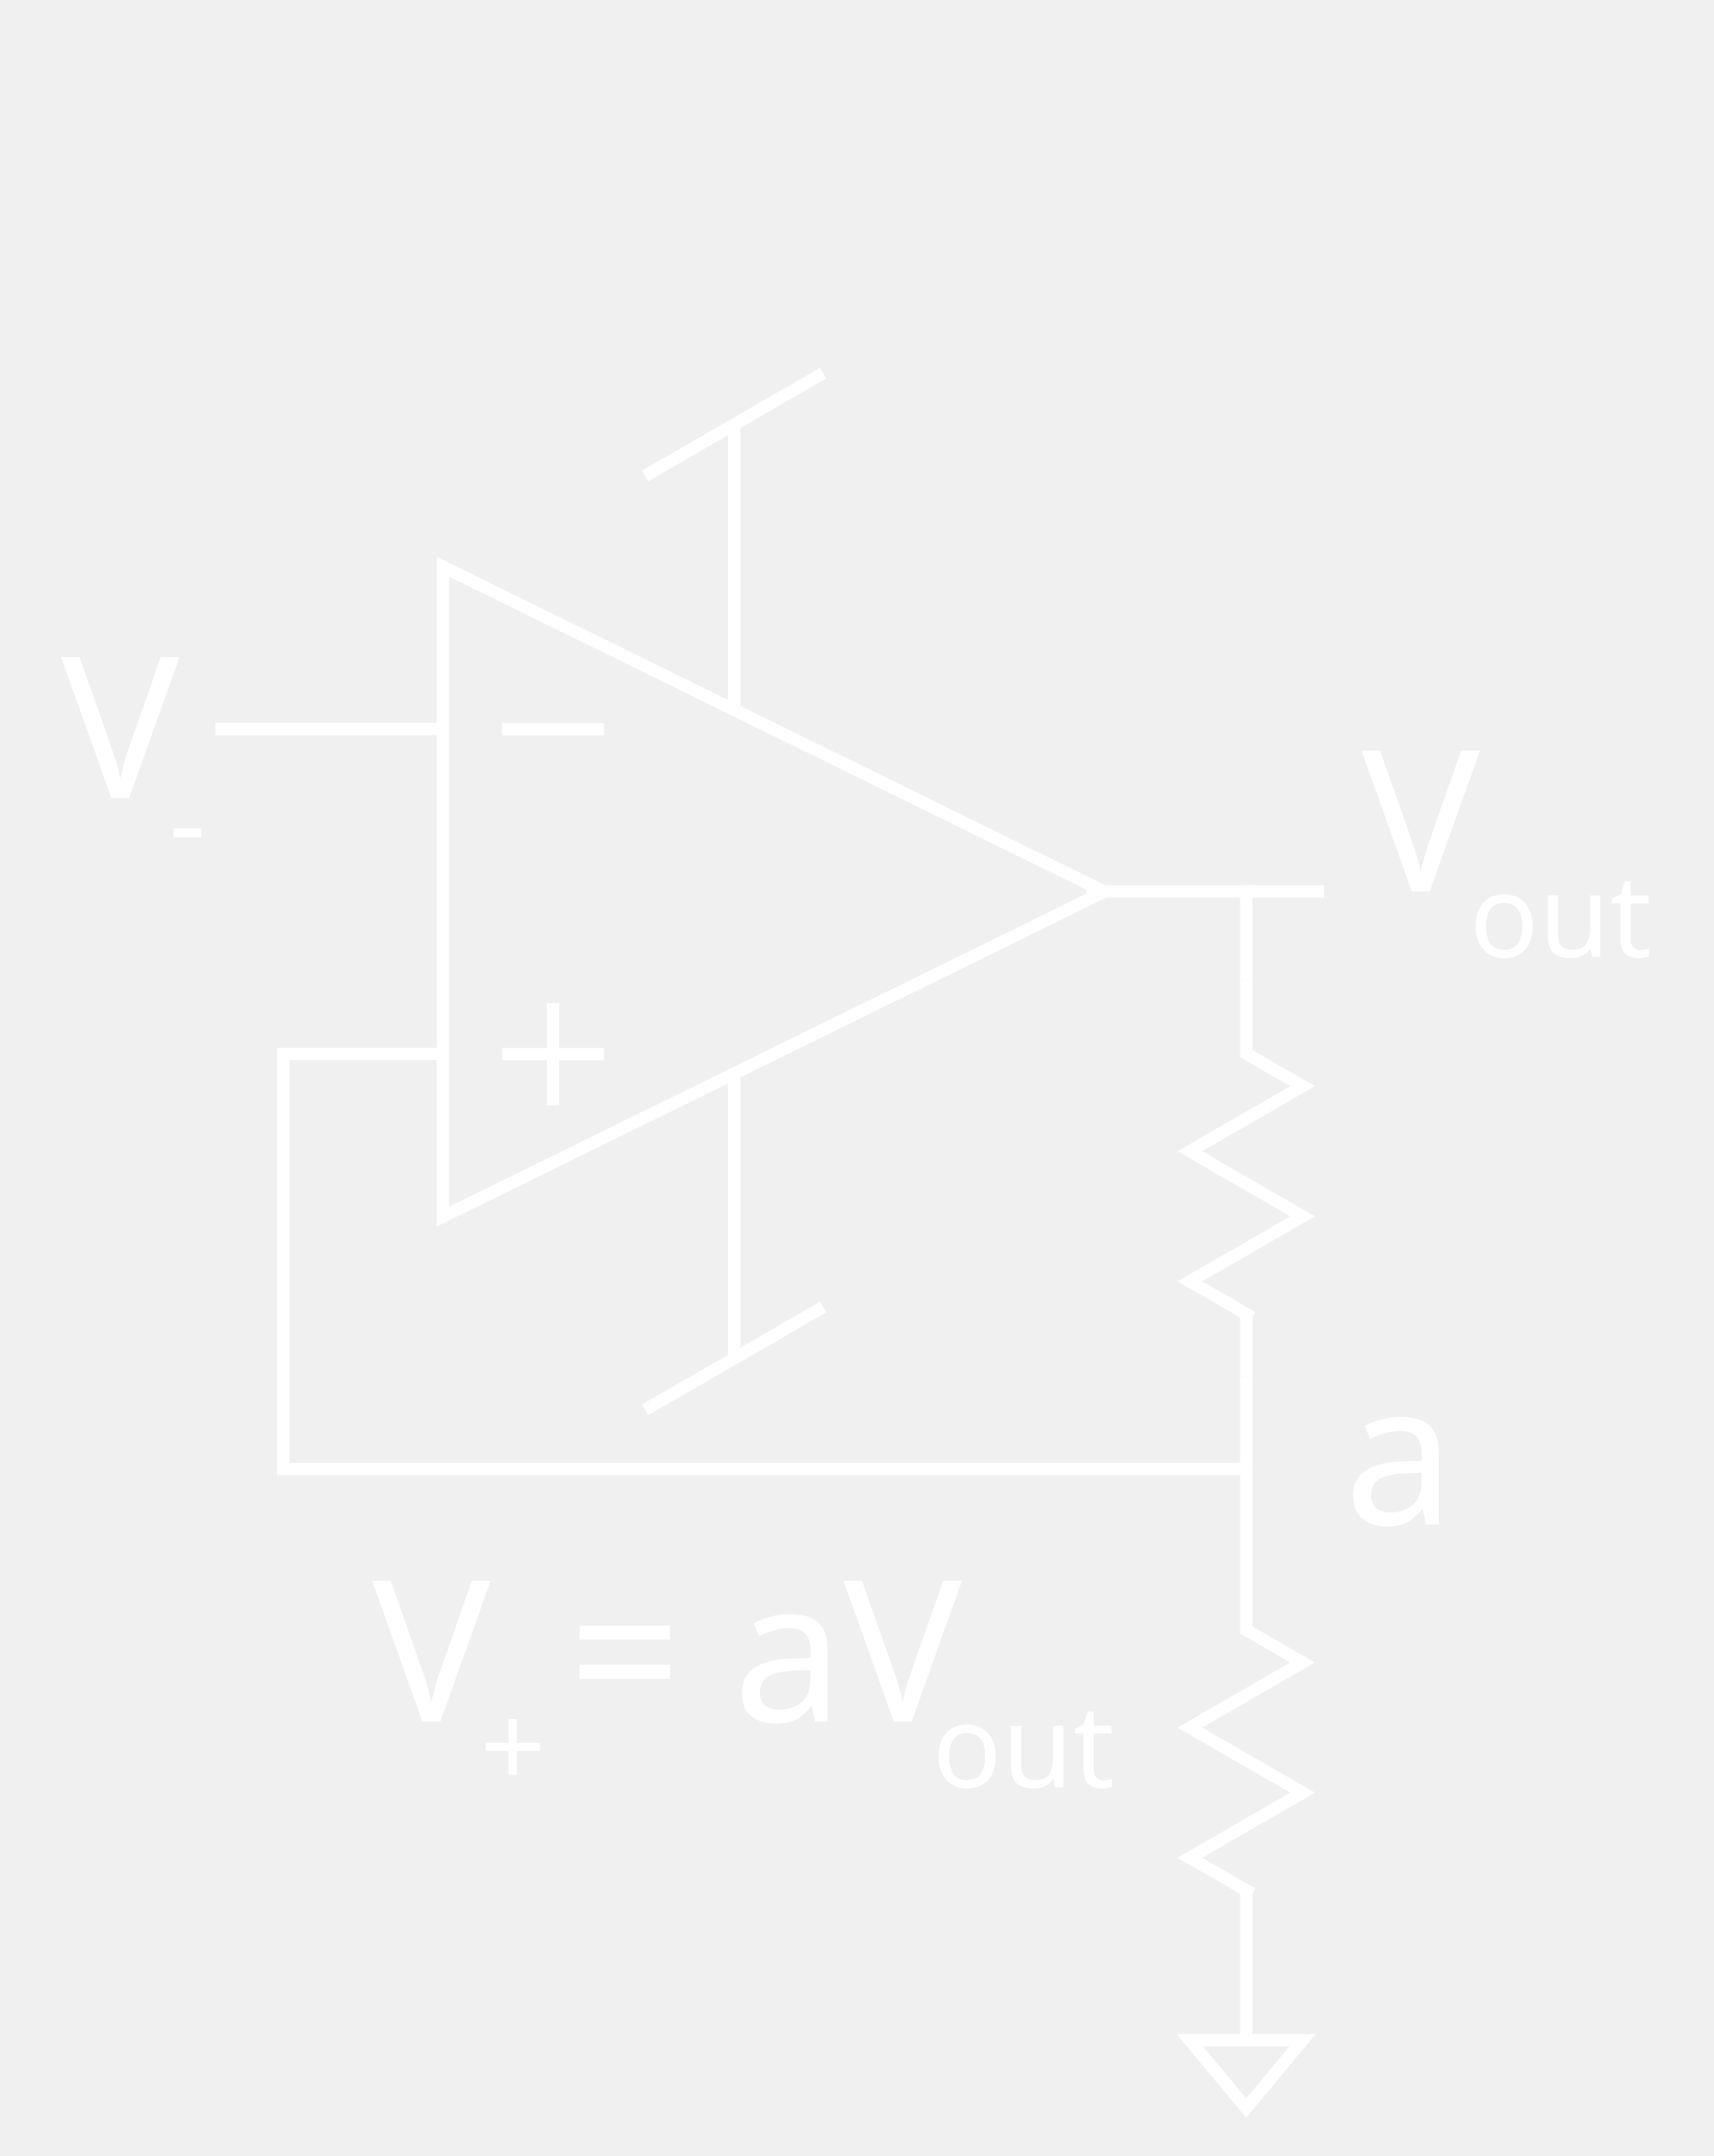
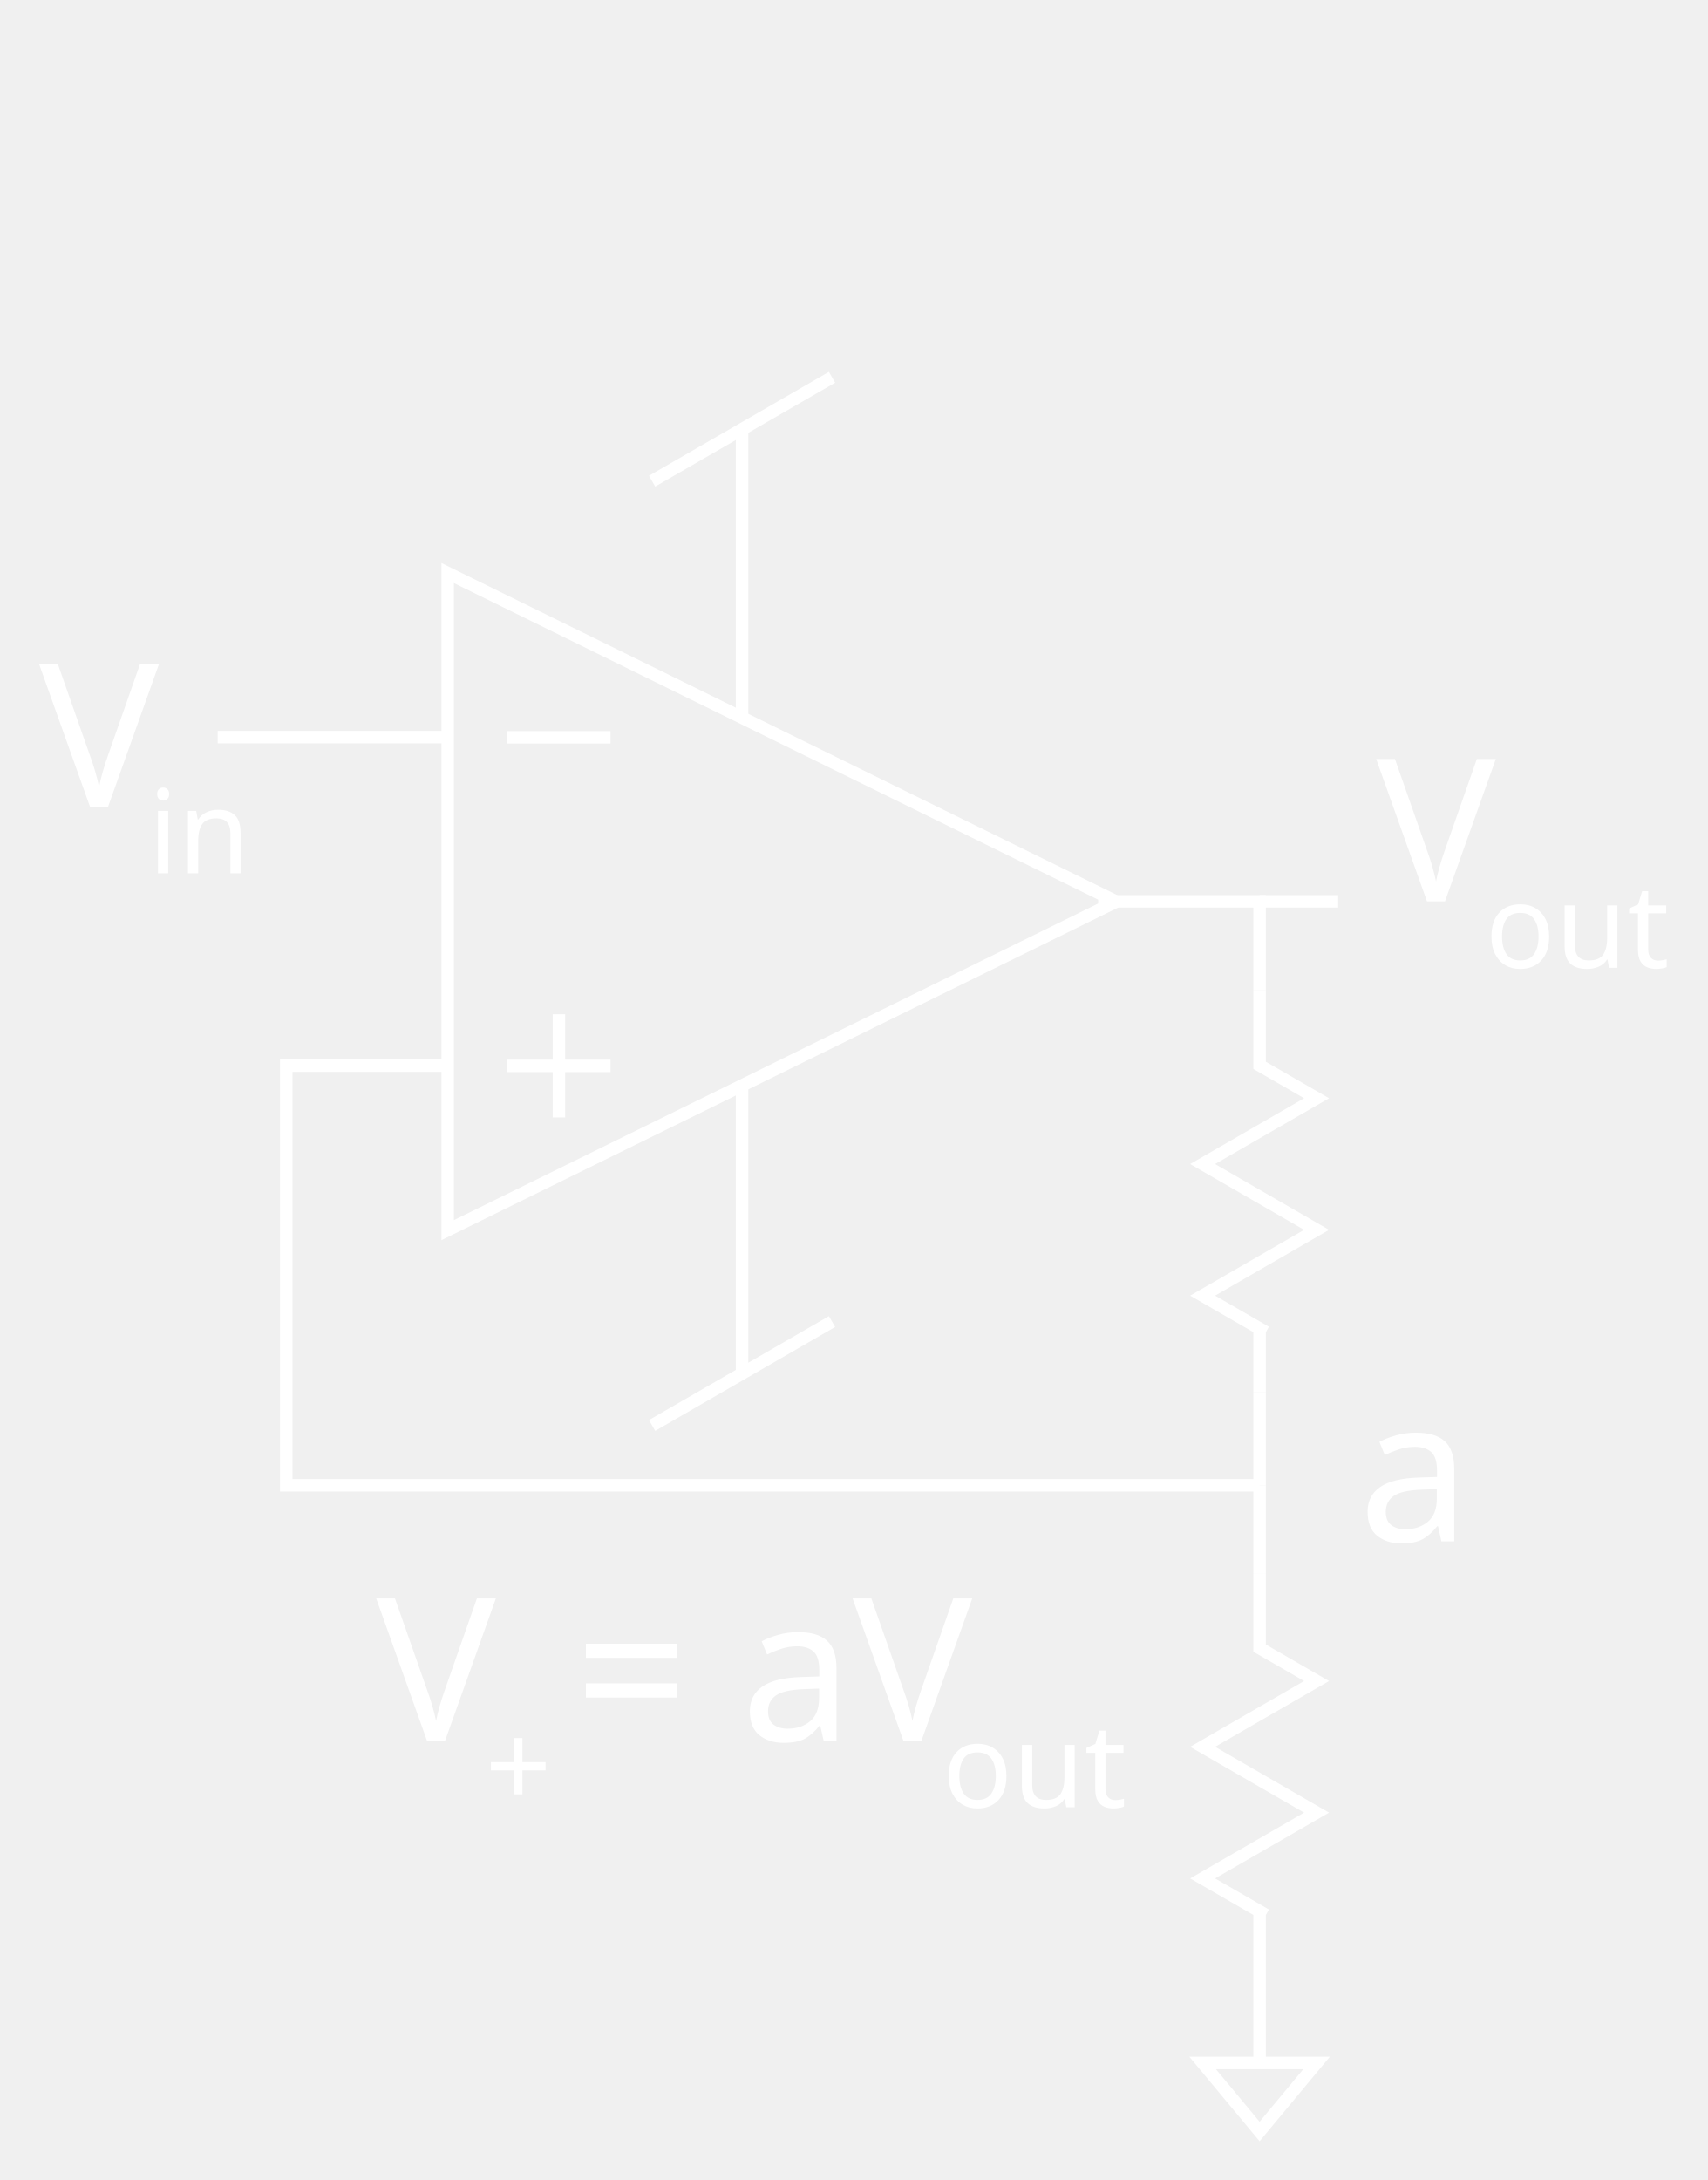
- <svg xmlns="http://www.w3.org/2000/svg" version="1.1" id="Layer_1" x="0px" y="0px" width="416.865px" height="524.556px" viewBox="0 0 416.865 524.556" enable-background="new 0 0 416.865 524.556" xml:space="preserve">
+ <svg xmlns="http://www.w3.org/2000/svg" version="1.1" id="Layer_1" x="0px" y="0px" width="410.865px" height="524.556px" viewBox="0 0 410.865 524.556" enable-background="new 0 0 410.865 524.556" xml:space="preserve">
  <polygon fill="#FF88AD" points="768.034,66.89 693.035,66.89 618.037,216.89 543.04,366.89 768.034,366.89 " />
  <polygon fill="#7BC3FF" points="468.041,366.889 543.04,366.889 618.038,216.889 693.035,66.889 468.041,66.889 " />
  <line fill="none" stroke="#939598" stroke-miterlimit="10" x1="618.036" y1="66.889" x2="618.036" y2="366.889" />
  <line fill="none" stroke="#939598" stroke-miterlimit="10" x1="693.037" y1="216.889" x2="768.034" y2="216.889" />
  <line fill="none" stroke="#939598" stroke-miterlimit="10" x1="618.034" y1="216.889" x2="693.037" y2="216.889" />
  <line fill="none" stroke="#939598" stroke-miterlimit="10" x1="543.034" y1="216.889" x2="618.034" y2="216.889" />
  <line fill="none" stroke="#FFCE00" stroke-width="7" stroke-miterlimit="10" x1="580.538" y1="291.889" x2="655.535" y2="141.889" />
  <line fill="none" stroke="#939598" stroke-miterlimit="10" x1="468.034" y1="216.889" x2="543.034" y2="216.889" />
+   <rect x="569.365" y="279.125" fill="#7BC3FF" width="10.832" height="13.447" />
  <polyline fill="none" stroke="#231F20" stroke-width="3" stroke-miterlimit="10" points="768.034,291.889 580.534,291.889   580.534,141.889 " />
-   <text transform="matrix(1 0 0 1 579.7017 130.6387)" font-family="'DINOT'" font-size="26">V</text>
-   <text transform="matrix(0.583 0 0 0.583 593.8975 139.2969)" font-family="'DINOT'" font-size="26">dd</text>
-   <text transform="matrix(1 0 0 1 624.5347 315.2217)" font-family="'DINOT'" font-size="26">V</text>
-   <text transform="matrix(0.583 0 0 0.583 638.7305 323.8799)" font-family="'DINOT'" font-size="26">ss</text>
+   <text transform="matrix(1 0 0 1 480.2017 130.6387)" font-family="'DINOT'" font-size="26">V</text>
+   <text transform="matrix(0.583 0 0 0.583 494.3975 139.2969)" font-family="'DINOT'" font-size="26">dd</text>
+   <text transform="matrix(1 0 0 1 727.0347 315.2217)" font-family="'DINOT'" font-size="26">V</text>
+   <text transform="matrix(0.583 0 0 0.583 741.2305 323.8799)" font-family="'DINOT'" font-size="26">ss</text>
  <text transform="matrix(1 0 0 1 496.2119 56.7227)" fill="#7BC3FF" font-family="'DINOT'" font-size="26">1. V</text>
  <text transform="matrix(0.583 0 0 0.583 537.4727 65.3809)" fill="#7BC3FF" font-family="'DINOT'" font-size="26">+ </text>
  <text transform="matrix(1 0 0 1 549.1592 56.7227)" fill="#7BC3FF" font-family="'DINOT'" font-size="26">&gt; V</text>
  <text transform="matrix(0.583 0 0 0.583 583.4004 65.3809)" fill="#7BC3FF" font-family="'DINOT'" font-size="26">-</text>
  <text transform="matrix(1 0 0 1 646.2139 56.7227)" fill="#FF88AD" font-family="'DINOT'" font-size="26">2. V</text>
  <text transform="matrix(0.583 0 0 0.583 687.4746 65.3809)" fill="#FF88AD" font-family="'DINOT'" font-size="26">+ </text>
  <text transform="matrix(1 0 0 1 699.1611 56.7227)" fill="#FF88AD" font-family="'DINOT'" font-size="26">&lt; V</text>
  <text transform="matrix(0.583 0 0 0.583 733.4023 65.3809)" fill="#FF88AD" font-family="'DINOT'" font-size="26">-</text>
-   <text transform="matrix(1 0 0 1 770.3252 220.8887)" fill="#FFFFFF" font-family="'DINOT'" font-size="26">V</text>
-   <text transform="matrix(0.583 0 0 0.583 784.521 229.5469)" fill="#FFFFFF" font-family="'DINOT'" font-size="26">+ </text>
-   <text transform="matrix(1 0 0 1 796.2075 220.8887)" fill="#FFFFFF" font-family="'DINOT'" font-size="26">- V</text>
-   <text transform="matrix(0.583 0 0 0.583 827.9531 229.5469)" fill="#FFFFFF" font-family="'DINOT'" font-size="26">-</text>
+   <text transform="matrix(1 0 0 1 771.6006 220.8887)" fill="#FFFFFF" font-family="'DINOT'" font-size="26">V</text>
+   <text transform="matrix(0.583 0 0 0.583 785.7964 229.5469)" fill="#FFFFFF" font-family="'DINOT'" font-size="26">in</text>
  <text transform="matrix(1 0 0 1 571.2119 27.2217)" fill="#FFCE00" font-family="'DINOT'" font-size="26">3. V</text>
  <text transform="matrix(0.583 0 0 0.583 612.4727 35.8799)" fill="#FFCE00" font-family="'DINOT'" font-size="26">+ </text>
  <text transform="matrix(1 0 0 1 624.1592 27.2217)" fill="#FFCE00" font-family="'DINOT'" font-size="26">= V</text>
  <text transform="matrix(0.583 0 0 0.583 658.4004 35.8799)" fill="#FFCE00" font-family="'DINOT'" font-size="26">-</text>
  <text transform="matrix(1 0 0 1 600.1455 388.5557)" fill="#FFFFFF" font-family="'DINOT'" font-size="26">V</text>
  <text transform="matrix(0.583 0 0 0.583 614.3413 397.2139)" fill="#FFFFFF" font-family="'DINOT'" font-size="26">out</text>
  <line fill="none" stroke="#231F20" stroke-miterlimit="10" stroke-dasharray="6" x1="768.034" y1="141.889" x2="655.535" y2="141.889" />
  <line fill="none" stroke="#231F20" stroke-miterlimit="10" stroke-dasharray="6" x1="580.538" y1="291.889" x2="468.036" y2="291.889" />
-   <text transform="matrix(1 0 0 1 699.0347 204.6387)" font-family="'DINOT'" font-size="26">V</text>
-   <text transform="matrix(0.583 0 0 0.583 713.2305 213.2969)" font-family="'DINOT'" font-size="26">dd</text>
-   <text transform="matrix(1 0 0 1 505.5347 204.6387)" font-family="'DINOT'" font-size="26">V</text>
-   <text transform="matrix(0.583 0 0 0.583 519.7305 213.2969)" font-family="'DINOT'" font-size="26">ss</text>
+   <text transform="matrix(1 0 0 1 660.7637 204.6387)" font-family="'DINOT'" font-size="26">aV</text>
+   <text transform="matrix(0.583 0 0 0.583 688.6353 213.2969)" font-family="'DINOT'" font-size="26">dd</text>
+   <text transform="matrix(1 0 0 1 533.0347 204.6387)" font-family="'DINOT'" font-size="26">aV</text>
+   <text transform="matrix(0.583 0 0 0.583 560.9062 213.2969)" font-family="'DINOT'" font-size="26">ss</text>
  <line fill="none" stroke="#231F20" stroke-width="3" stroke-miterlimit="10" x1="580.538" y1="291.89" x2="655.536" y2="141.89" />
  <g>
    <g>
      <line fill="none" stroke="#231F20" stroke-width="3" stroke-miterlimit="10" x1="655.534" y1="216.89" x2="655.534" y2="260.045" />
      <g>
        <path fill="#231F20" d="M646.174,246.718c0.454-0.289,1.057-0.154,1.347,0.3l8.013,12.582l8.013-12.582     c0.29-0.454,0.893-0.589,1.347-0.3c0.453,0.29,0.584,0.896,0.299,1.347l-8.836,13.874c-0.179,0.281-0.489,0.451-0.823,0.451     s-0.644-0.17-0.823-0.451l-8.836-13.874c-0.103-0.162-0.152-0.344-0.152-0.522C645.723,247.22,645.883,246.905,646.174,246.718z" />
      </g>
    </g>
  </g>
  <g>
    <g>
      <line fill="none" stroke="#231F20" stroke-width="3" stroke-miterlimit="10" x1="580.534" y1="216.889" x2="580.534" y2="173.733" />
      <g>
        <path fill="#231F20" d="M589.894,187.061c-0.453,0.289-1.057,0.154-1.346-0.3l-8.013-12.582l-8.013,12.582     c-0.29,0.454-0.893,0.589-1.346,0.3c-0.454-0.29-0.585-0.896-0.299-1.347l8.836-13.874c0.179-0.281,0.49-0.451,0.823-0.451     s0.644,0.17,0.823,0.451l8.836,13.874c0.103,0.162,0.152,0.344,0.152,0.522C590.345,186.559,590.185,186.873,589.894,187.061z" />
      </g>
    </g>
  </g>
  <line fill="none" stroke="#FFFFFF" stroke-width="3" stroke-miterlimit="10" x1="107.737" y1="177.361" x2="52.385" y2="177.361" />
  <polyline fill="none" stroke="#FFFFFF" stroke-width="3" stroke-miterlimit="10" points="303.132,238.304 303.132,256.345   316.844,264.261 289.42,280.095 316.844,295.929 289.42,311.762 303.343,319.801 303.132,320.18 303.132,335.012 " />
  <polyline fill="none" stroke="#FFFFFF" stroke-width="3" stroke-miterlimit="10" points="303.132,357.389 68.885,357.389   68.885,256.417 107.737,256.417 " />
+   <rect x="655.537" y="142.562" fill="#FF88AD" width="10.453" height="9" />
  <polyline fill="none" stroke="#FFFFFF" stroke-width="3" stroke-miterlimit="10" points="303.132,238.304 303.132,216.889   264.28,216.889 " />
  <line fill="none" stroke="#FFFFFF" stroke-width="3" stroke-miterlimit="10" x1="303.132" y1="335.012" x2="303.132" y2="357.389" />
  <polyline fill="none" stroke="#FFFFFF" stroke-width="3" stroke-miterlimit="10" points="303.132,378.534 303.132,396.575   316.844,404.491 289.42,420.325 316.844,436.159 289.42,451.992 303.343,460.031 303.132,460.41 303.132,475.242 " />
  <line fill="none" stroke="#FFFFFF" stroke-width="3" stroke-miterlimit="10" x1="303.132" y1="378.534" x2="303.132" y2="357.389" />
  <line fill="none" stroke="#FFFFFF" stroke-width="3" stroke-miterlimit="10" x1="303.132" y1="496.388" x2="303.132" y2="475.242" />
  <polygon fill="none" stroke="#FFFFFF" stroke-width="3" stroke-miterlimit="10" points="316.844,496.388 289.42,496.388   303.132,512.889 " />
  <text transform="matrix(1 0 0 1 326.917 370.8887)" fill="#FFFFFF" font-family="'DINOT'" font-size="48">a</text>
  <line fill="none" stroke="#FFFFFF" stroke-width="3" stroke-miterlimit="10" x1="303.132" y1="216.889" x2="322.04" y2="216.889" />
  <text transform="matrix(1 0 0 1 331.1821 216.8896)" fill="#FFFFFF" font-family="'DINOT'" font-size="48">V</text>
  <text transform="matrix(0.583 0 0 0.583 357.3896 232.873)" fill="#FFFFFF" font-family="'DINOT'" font-size="48">out</text>
-   <text transform="matrix(1 0 0 1 14.8618 194.1387)" fill="#FFFFFF" font-family="'DINOT'" font-size="48">V</text>
-   <text transform="matrix(0.583 0 0 0.583 41.0693 210.123)" fill="#FFFFFF" font-family="'DINOT'" font-size="48">-</text>
+   <text transform="matrix(1 0 0 1 9.4331 194.1387)" fill="#FFFFFF" font-family="'DINOT'" font-size="48">V</text>
+   <text transform="matrix(0.583 0 0 0.583 35.6406 210.123)" fill="#FFFFFF" font-family="'DINOT'" font-size="48">in</text>
  <text transform="matrix(1 0 0 1 90.5352 418.8877)" fill="#FFFFFF" font-family="'DINOT'" font-size="48">V</text>
  <text transform="matrix(0.583 0 0 0.583 116.7427 434.8711)" fill="#FFFFFF" font-family="'DINOT'" font-size="48">+ </text>
  <text transform="matrix(1 0 0 1 138.3179 418.8877)" fill="#FFFFFF" font-family="'DINOT'" font-size="48">= aV</text>
  <text transform="matrix(0.583 0 0 0.583 226.7793 434.8711)" fill="#FFFFFF" font-family="'DINOT'" font-size="48">out</text>
  <polyline fill="none" stroke="#FFFFFF" stroke-width="3" stroke-miterlimit="10" points="178.582,172.28 178.582,103.279   200.231,90.78 156.93,115.78 " />
  <polyline fill="none" stroke="#FFFFFF" stroke-width="3" stroke-miterlimit="10" points="200.232,317.998 156.931,342.998   178.581,330.498 178.581,261.498 " />
  <polygon fill="none" stroke="#FFFFFF" stroke-width="3" stroke-miterlimit="10" points="107.737,137.887 268.625,216.943   107.737,295.998 " />
  <line fill="none" stroke="#FFFFFF" stroke-width="3" stroke-miterlimit="10" x1="122.093" y1="256.471" x2="146.926" y2="256.471" />
  <line fill="none" stroke="#FFFFFF" stroke-width="3" stroke-miterlimit="10" x1="122.093" y1="177.414" x2="146.926" y2="177.414" />
  <polyline fill="none" stroke="#231F20" stroke-width="3" stroke-miterlimit="10" points="468.035,141.89 655.536,141.89   655.536,291.89 " />
  <line fill="none" stroke="#FFFFFF" stroke-width="3" stroke-miterlimit="10" x1="134.51" y1="244.054" x2="134.51" y2="268.887" />
</svg>
